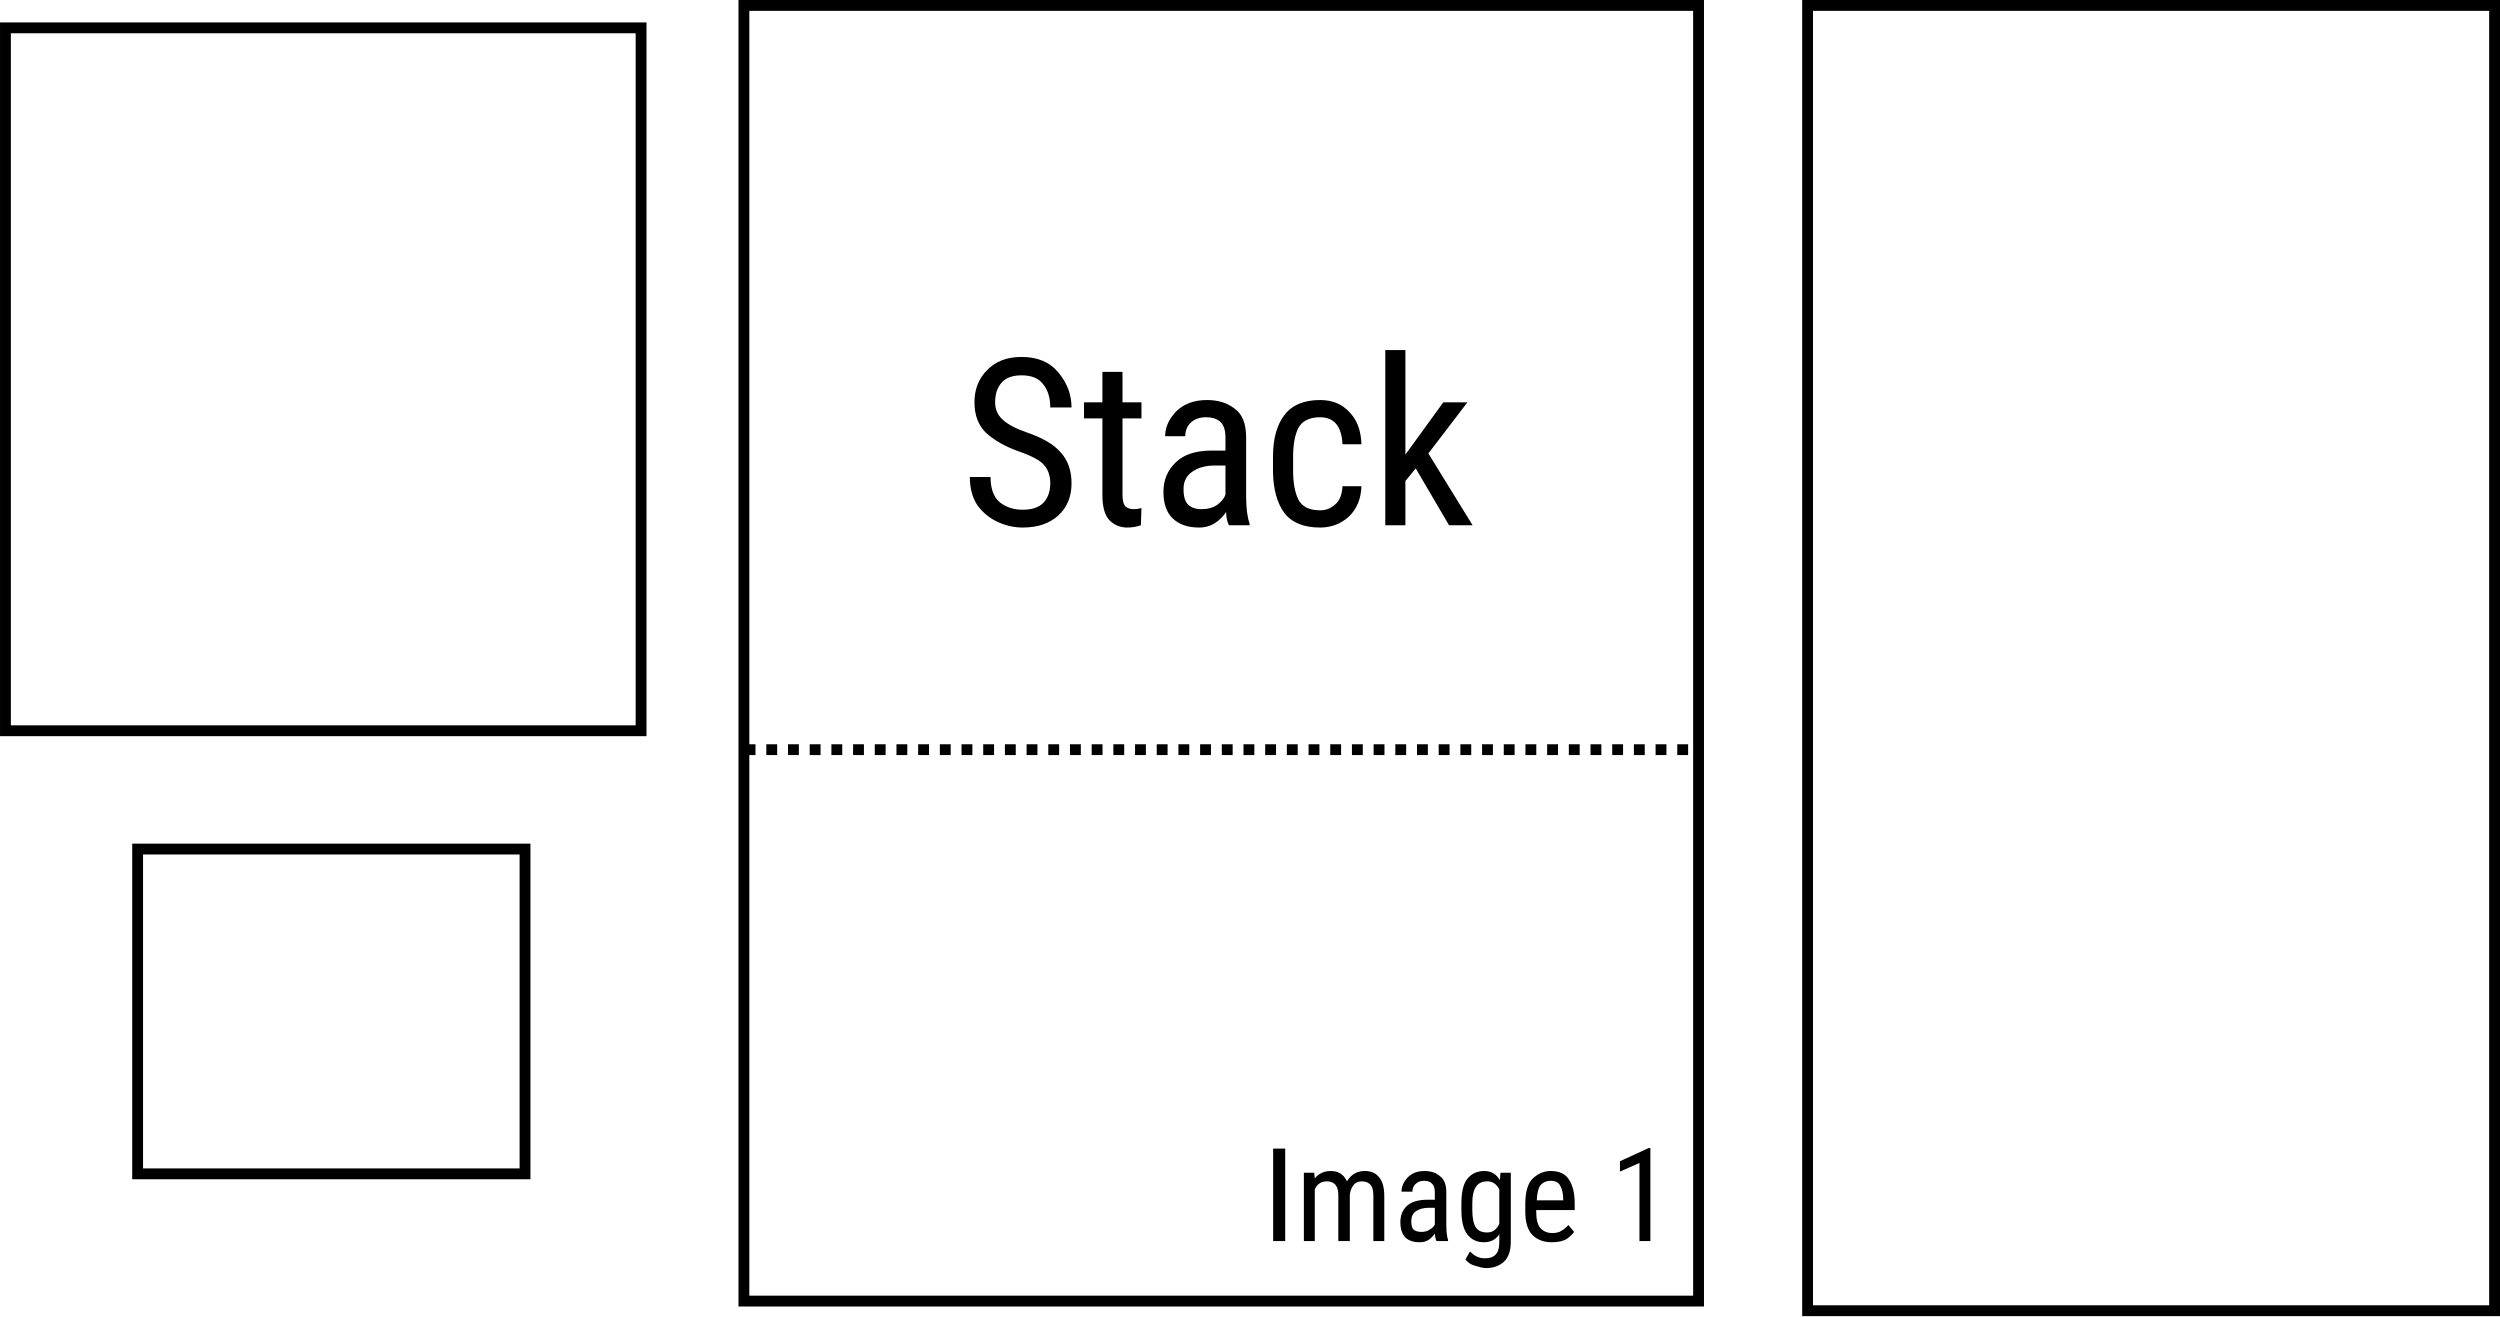
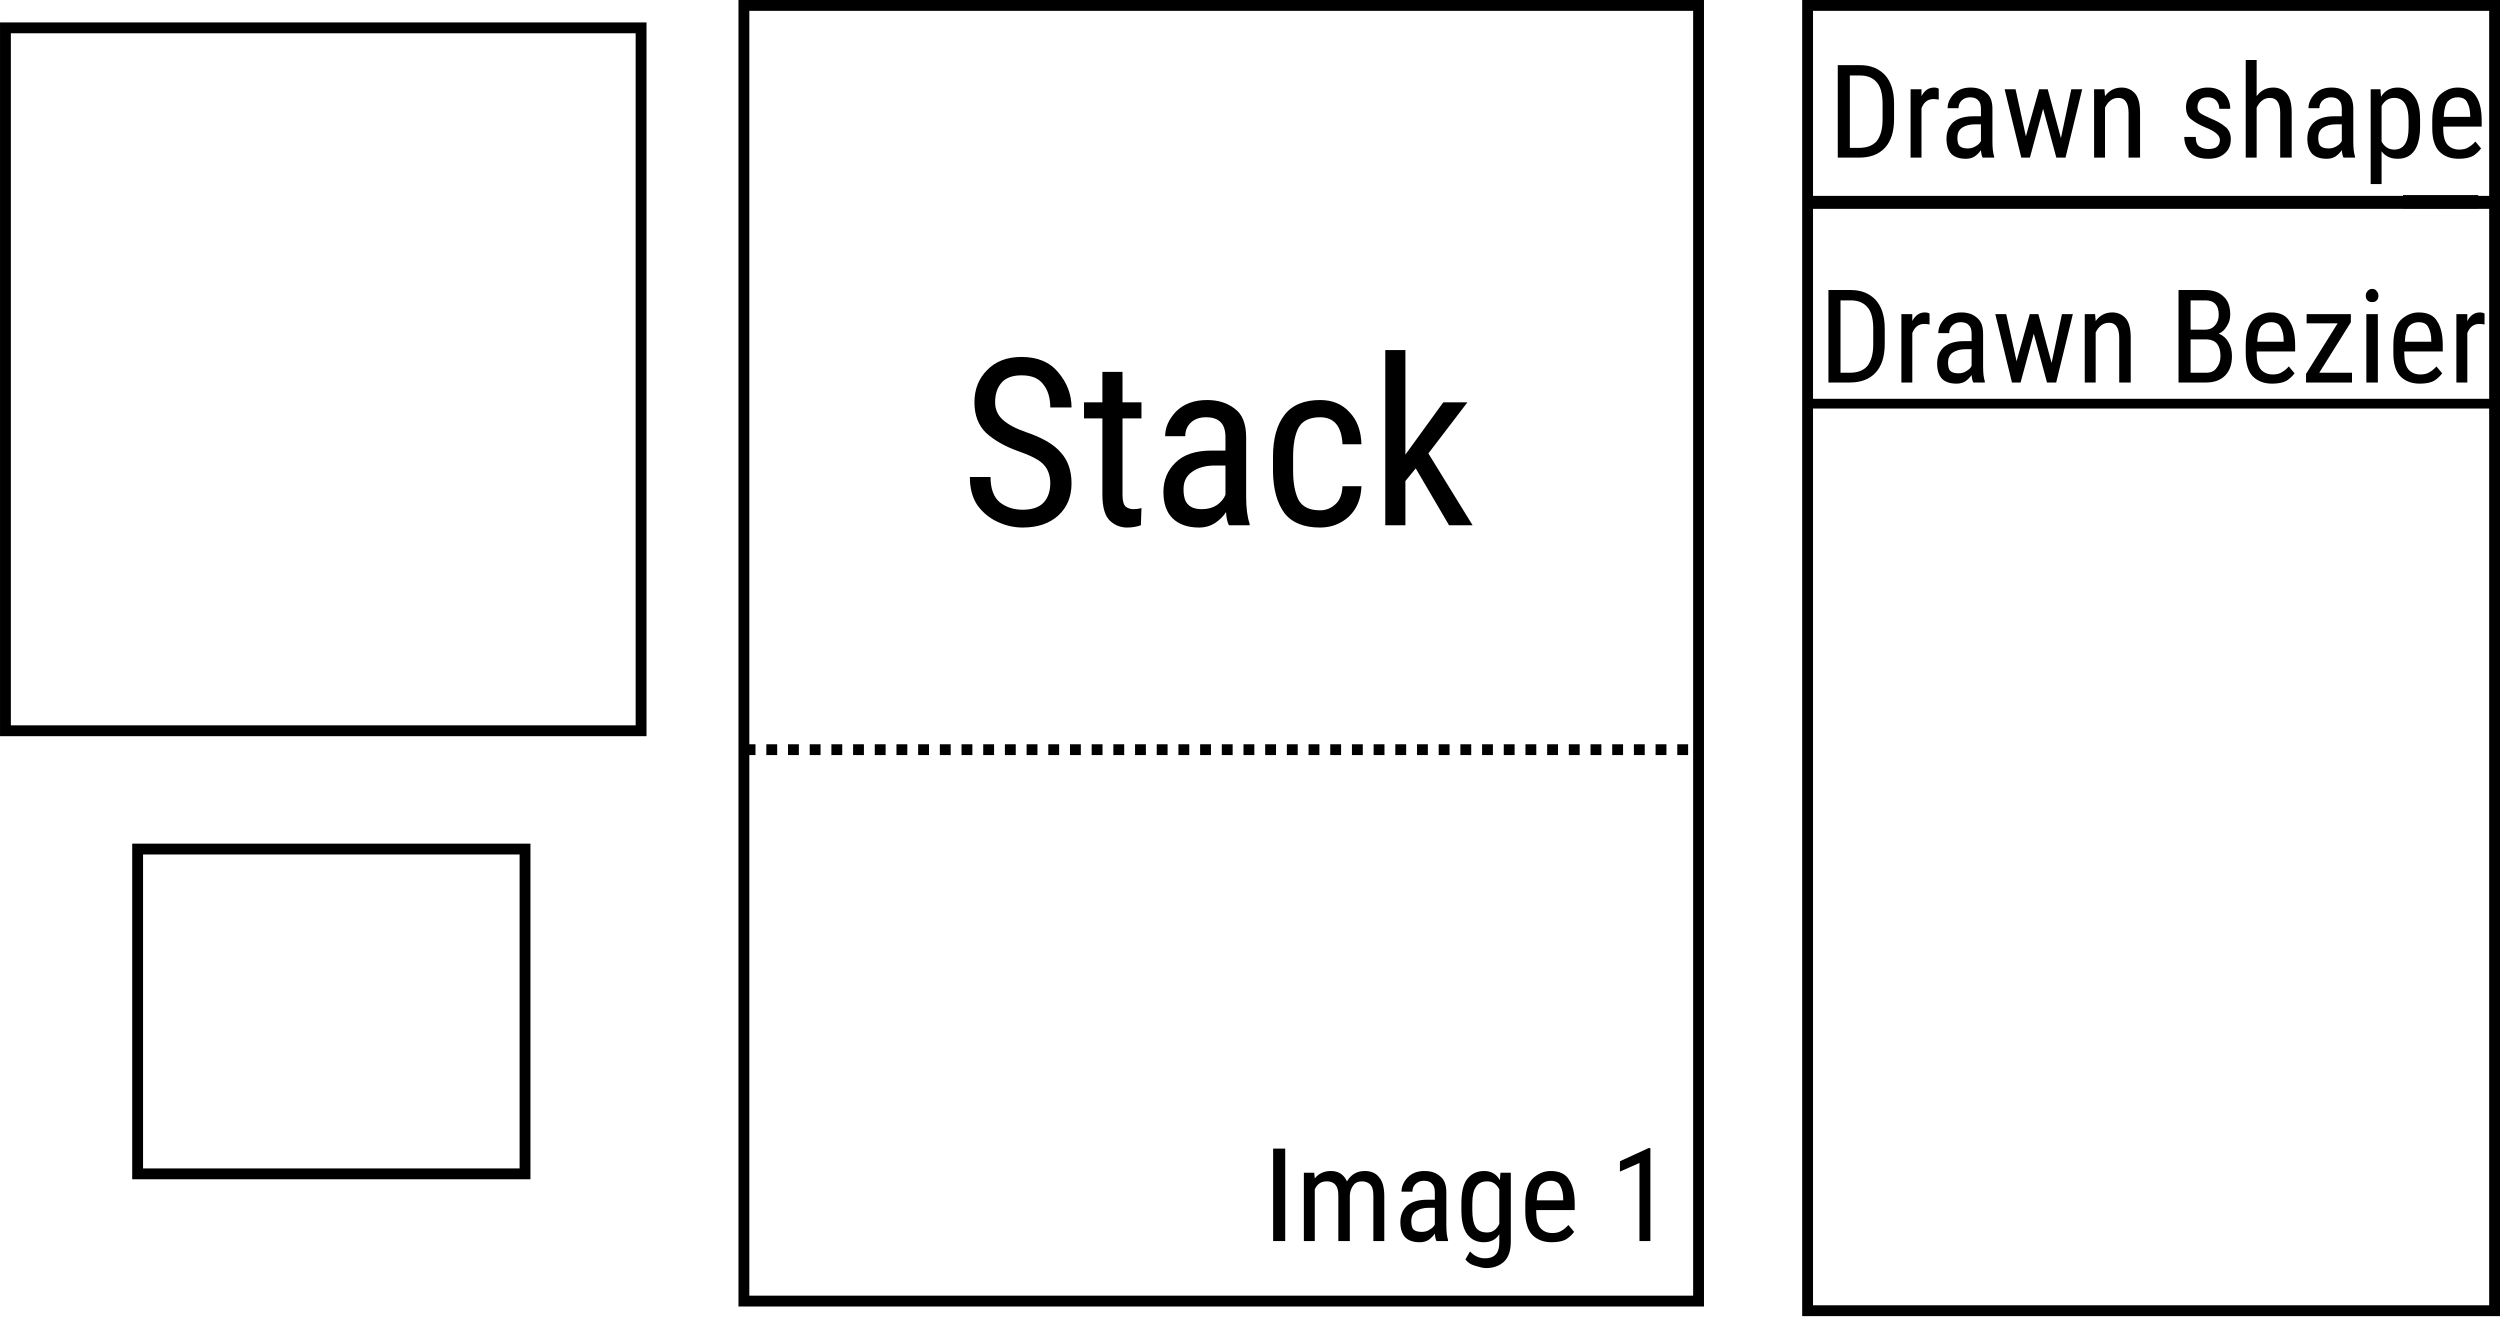
<svg xmlns="http://www.w3.org/2000/svg" width="68.006mm" height="35.802mm" viewBox="0 0 68.006 35.802" version="1.1" id="svg5">
  <defs id="defs2">
    <linearGradient id="linearGradient6703">
      <stop style="stop-color:#000000;stop-opacity:1;" offset="0" id="stop6699" />
      <stop style="stop-color:#000000;stop-opacity:0;" offset="1" id="stop6701" />
    </linearGradient>
    <marker style="overflow:visible" id="marker6514" refX="0" refY="0" orient="auto">
      <path transform="matrix(0.8,0,0,0.8,10,0)" style="fill:context-stroke;fill-rule:evenodd;stroke:context-stroke;stroke-width:1pt" d="M 0,0 5,-5 -12.5,0 5,5 Z" id="path6512" />
    </marker>
    <marker style="overflow:visible" id="Arrow1Lstart" refX="0" refY="0" orient="auto">
      <path transform="matrix(0.8,0,0,0.8,10,0)" style="fill:context-stroke;fill-rule:evenodd;stroke:context-stroke;stroke-width:1pt" d="M 0,0 5,-5 -12.5,0 5,5 Z" id="path6244" />
    </marker>
  </defs>
  <g id="layer1" transform="translate(-78.34802,-68.90348)" style="display:inline">
    <g id="g3509" style="display:inline">
      <rect style="display:inline;fill:none;stroke:#000000;stroke-width:0.295;stroke-miterlimit:4;stroke-dasharray:none;stroke-opacity:1" id="rect2433" width="25.969" height="35.245" x="98.584" y="69.051" />
      <path style="display:inline;fill:none;fill-opacity:1;stroke:#000000;stroke-width:0.295;stroke-linecap:butt;stroke-linejoin:miter;stroke-miterlimit:4;stroke-dasharray:0.295, 0.295;stroke-dashoffset:0;stroke-opacity:1" d="m 98.604,89.296 c 25.916,0 25.916,0 25.916,0" id="path8651-6" />
      <rect style="fill:none;fill-opacity:1;fill-rule:evenodd;stroke:#000000;stroke-width:0.295;stroke-miterlimit:4;stroke-dasharray:none;stroke-dashoffset:0;stroke-opacity:1" id="rect22872" width="17.291" height="19.121" x="78.496" y="69.661" />
      <rect style="fill:none;fill-opacity:1;fill-rule:evenodd;stroke:#000000;stroke-width:0.295;stroke-miterlimit:4;stroke-dasharray:none;stroke-dashoffset:0;stroke-opacity:1" id="rect22918" width="10.538" height="8.835" x="82.092" y="92" />
      <rect style="fill:none;fill-opacity:1;fill-rule:evenodd;stroke:#000000;stroke-width:0.295;stroke-miterlimit:4;stroke-dasharray:none;stroke-dashoffset:0;stroke-opacity:1" id="rect22920" width="18.688" height="35.507" x="127.519" y="69.051" />
+       <rect style="fill:none;fill-opacity:1;fill-rule:evenodd;stroke:#000000;stroke-width:0.295;stroke-miterlimit:4;stroke-dasharray:none;stroke-dashoffset:0;stroke-opacity:1" id="rect23097" width="18.656" height="0.058" x="127.569" y="74.379" ry="0" />
+       <rect style="fill:none;fill-opacity:1;fill-rule:evenodd;stroke:#000000;stroke-width:0.295;stroke-miterlimit:4;stroke-dasharray:none;stroke-dashoffset:0;stroke-opacity:1" id="rect23205" width="1.751" height="0.067" x="143.863" y="74.358" />
+       <text xml:space="preserve" style="font-style:normal;font-weight:normal;font-size:3.528px;line-height:1.25;font-family:sans-serif;fill:#000000;fill-opacity:1;stroke:none;stroke-width:0.265" x="128.073" y="73.191" id="text25686">
+         <tspan id="tspan25684" style="font-style:normal;font-variant:normal;font-weight:normal;font-stretch:normal;font-size:3.528px;font-family:'Roboto Condensed';-inkscape-font-specification:'Roboto Condensed, ';stroke-width:0.265" x="128.073" y="73.191">Drawn shape </tspan>
+       </text>
+       <path style="fill:none;stroke:#000000;stroke-width:0.265px;stroke-linecap:butt;stroke-linejoin:miter;stroke-opacity:1" d="m 127.632,79.884 c 18.742,0 18.742,0 18.742,0" id="path29095" />
+       <text xml:space="preserve" style="font-style:normal;font-weight:normal;font-size:3.528px;line-height:1.25;font-family:sans-serif;fill:#000000;fill-opacity:1;stroke:none;stroke-width:0.265" x="127.822" y="79.307" id="text32223">
+         <tspan id="tspan32221" style="font-style:normal;font-variant:normal;font-weight:normal;font-stretch:normal;font-size:3.528px;font-family:'Roboto Condensed';-inkscape-font-specification:'Roboto Condensed, ';stroke-width:0.265" x="127.822" y="79.307">Drawn Bezier</tspan>
+       </text>
    </g>
    <g id="layer2" style="display:none">
      <rect style="display:inline;fill:none;stroke:#000000;stroke-width:0.33;stroke-miterlimit:4;stroke-dasharray:none;stroke-dashoffset:0;stroke-opacity:1" id="rect2435" width="25.916" height="15.784" x="98.604" y="72.723" />
    </g>
    <text xml:space="preserve" style="font-style:normal;font-weight:normal;font-size:6.35px;line-height:1.25;font-family:sans-serif;fill:#000000;fill-opacity:1;stroke:none;stroke-width:0.265" x="104.465" y="83.191" id="text9260">
      <tspan id="tspan9258" style="font-style:normal;font-variant:normal;font-weight:normal;font-stretch:normal;font-size:6.35px;font-family:'Roboto Condensed';-inkscape-font-specification:'Roboto Condensed, ';stroke-width:0.265" x="104.465" y="83.191">Stack</tspan>
    </text>
    <text xml:space="preserve" style="font-style:normal;font-weight:normal;font-size:3.528px;line-height:1.25;font-family:sans-serif;fill:#000000;fill-opacity:1;stroke:none;stroke-width:0.265" x="112.698" y="102.664" id="text16603">
      <tspan id="tspan16601" style="font-style:normal;font-variant:normal;font-weight:normal;font-stretch:normal;font-size:3.528px;font-family:'Roboto Condensed';-inkscape-font-specification:'Roboto Condensed, ';stroke-width:0.265" x="112.698" y="102.664">Image 1</tspan>
    </text>
  </g>
</svg>
